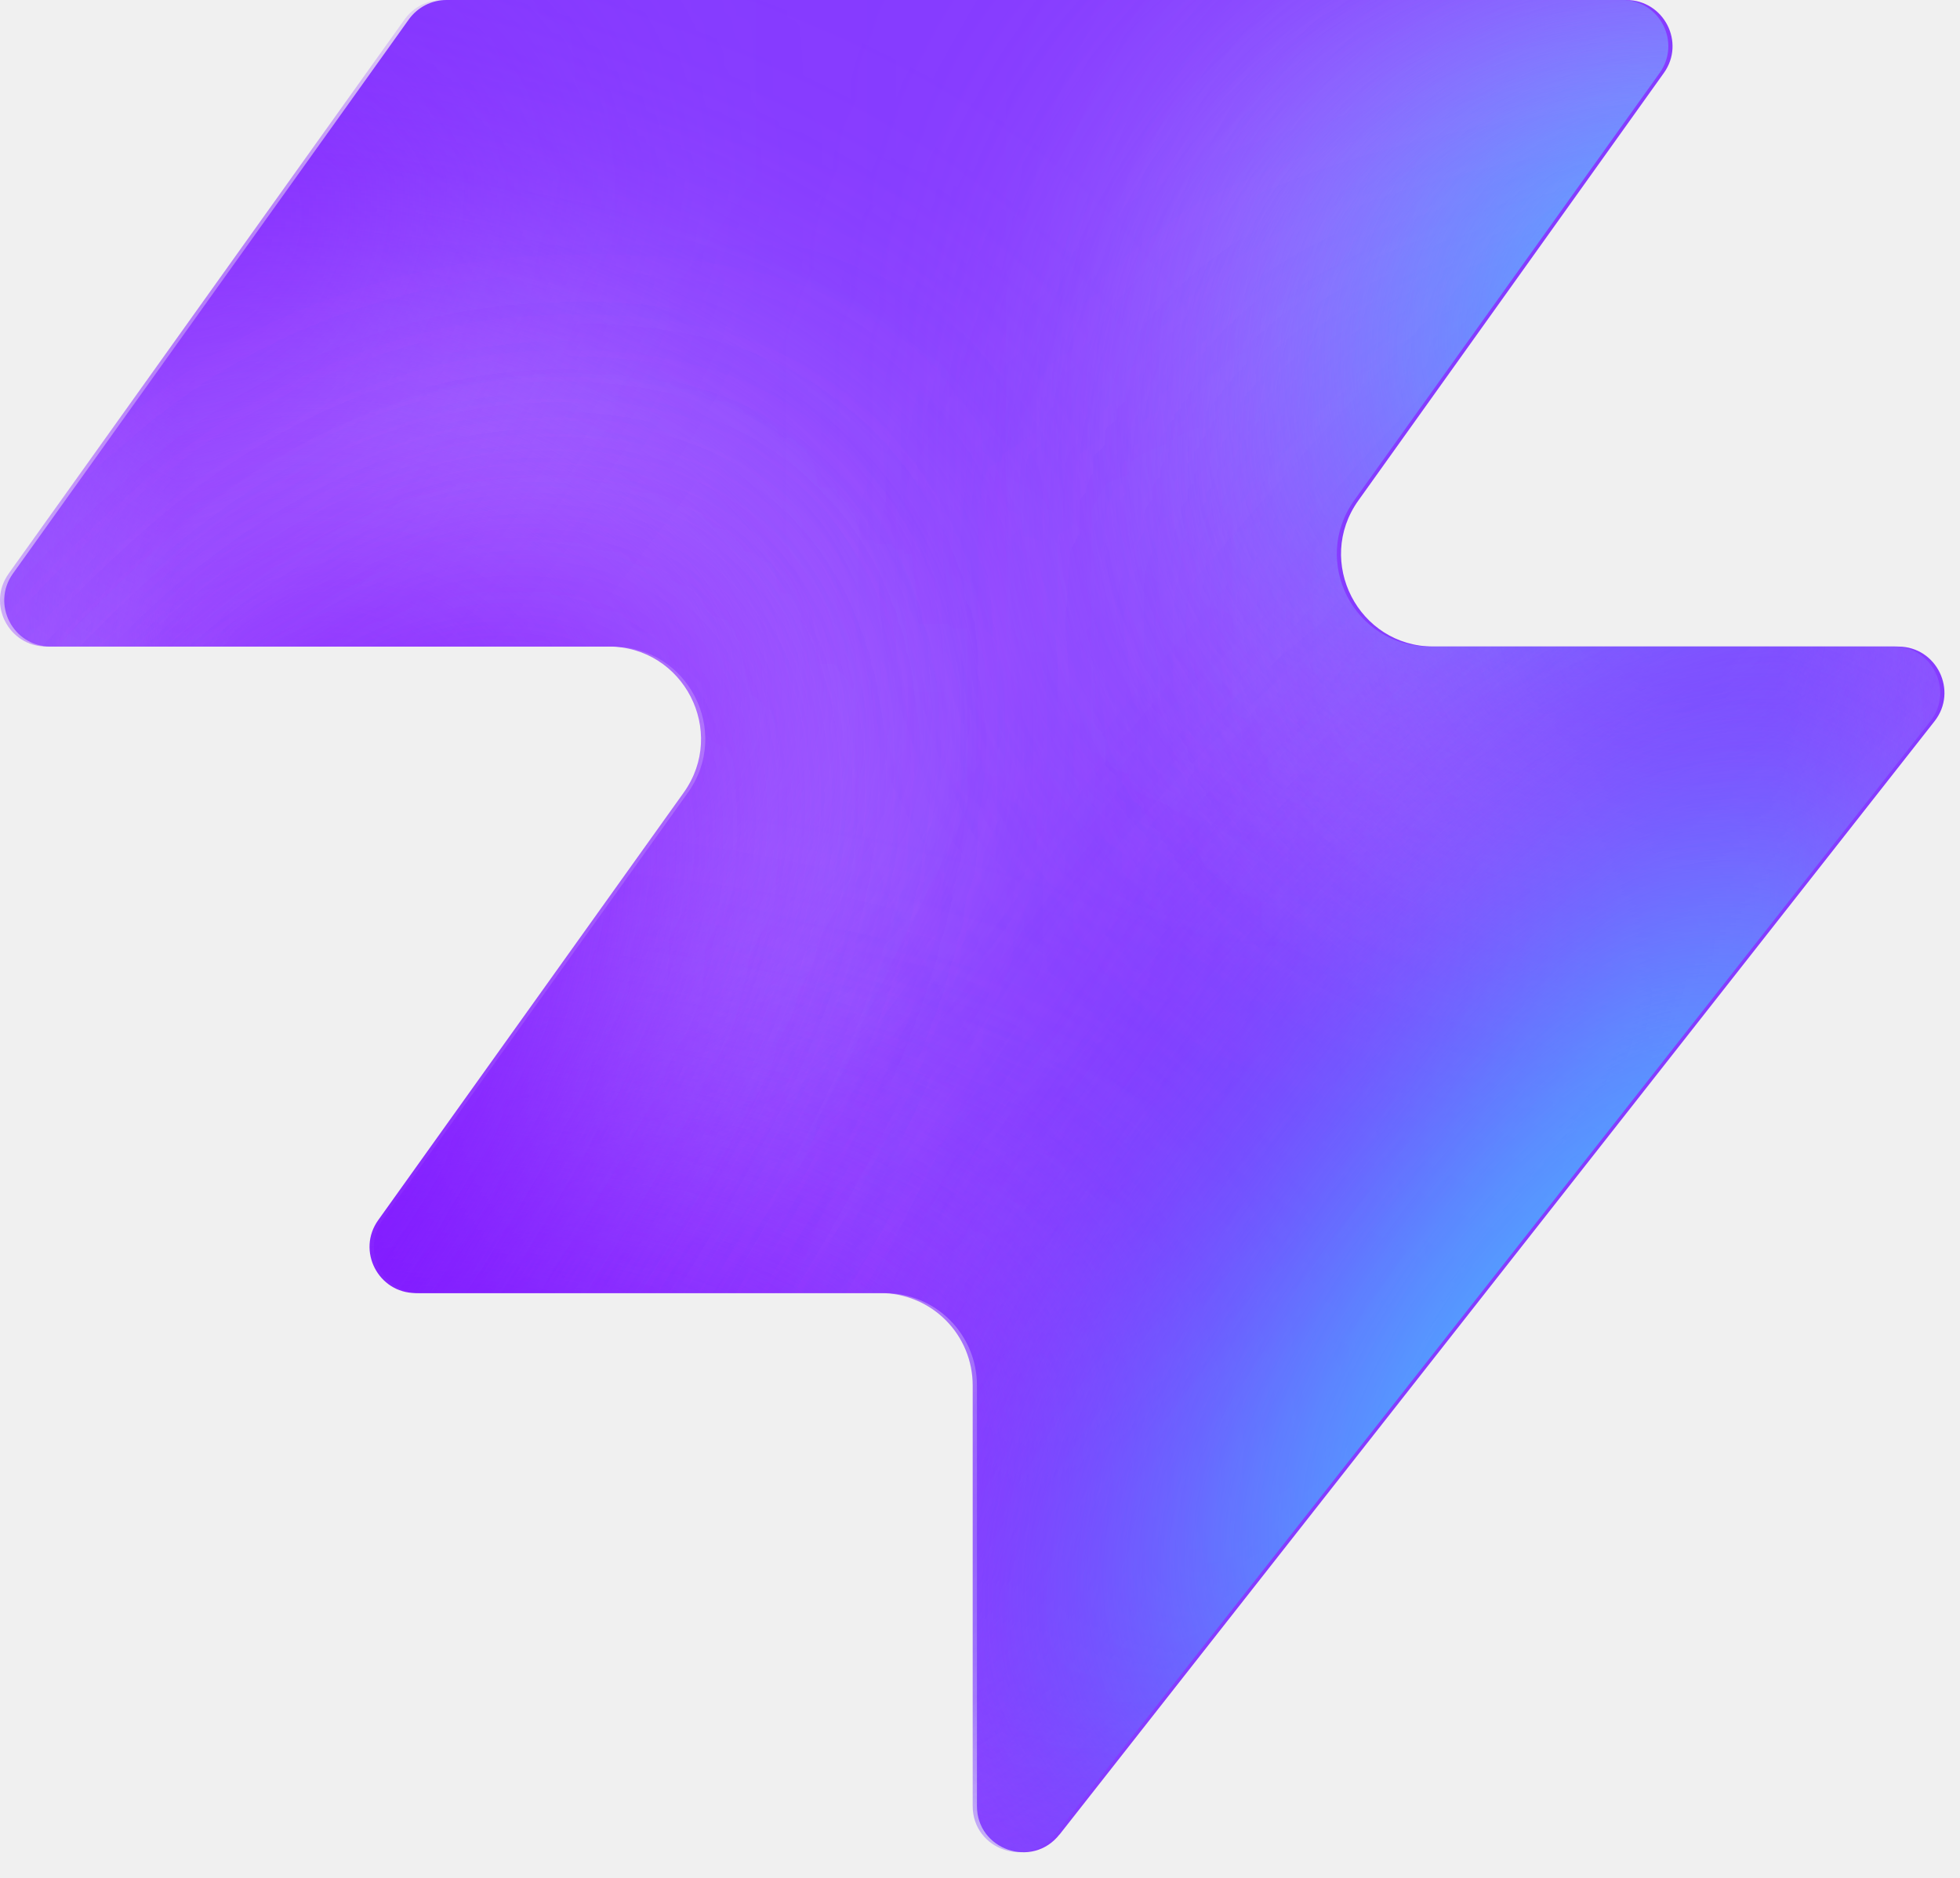
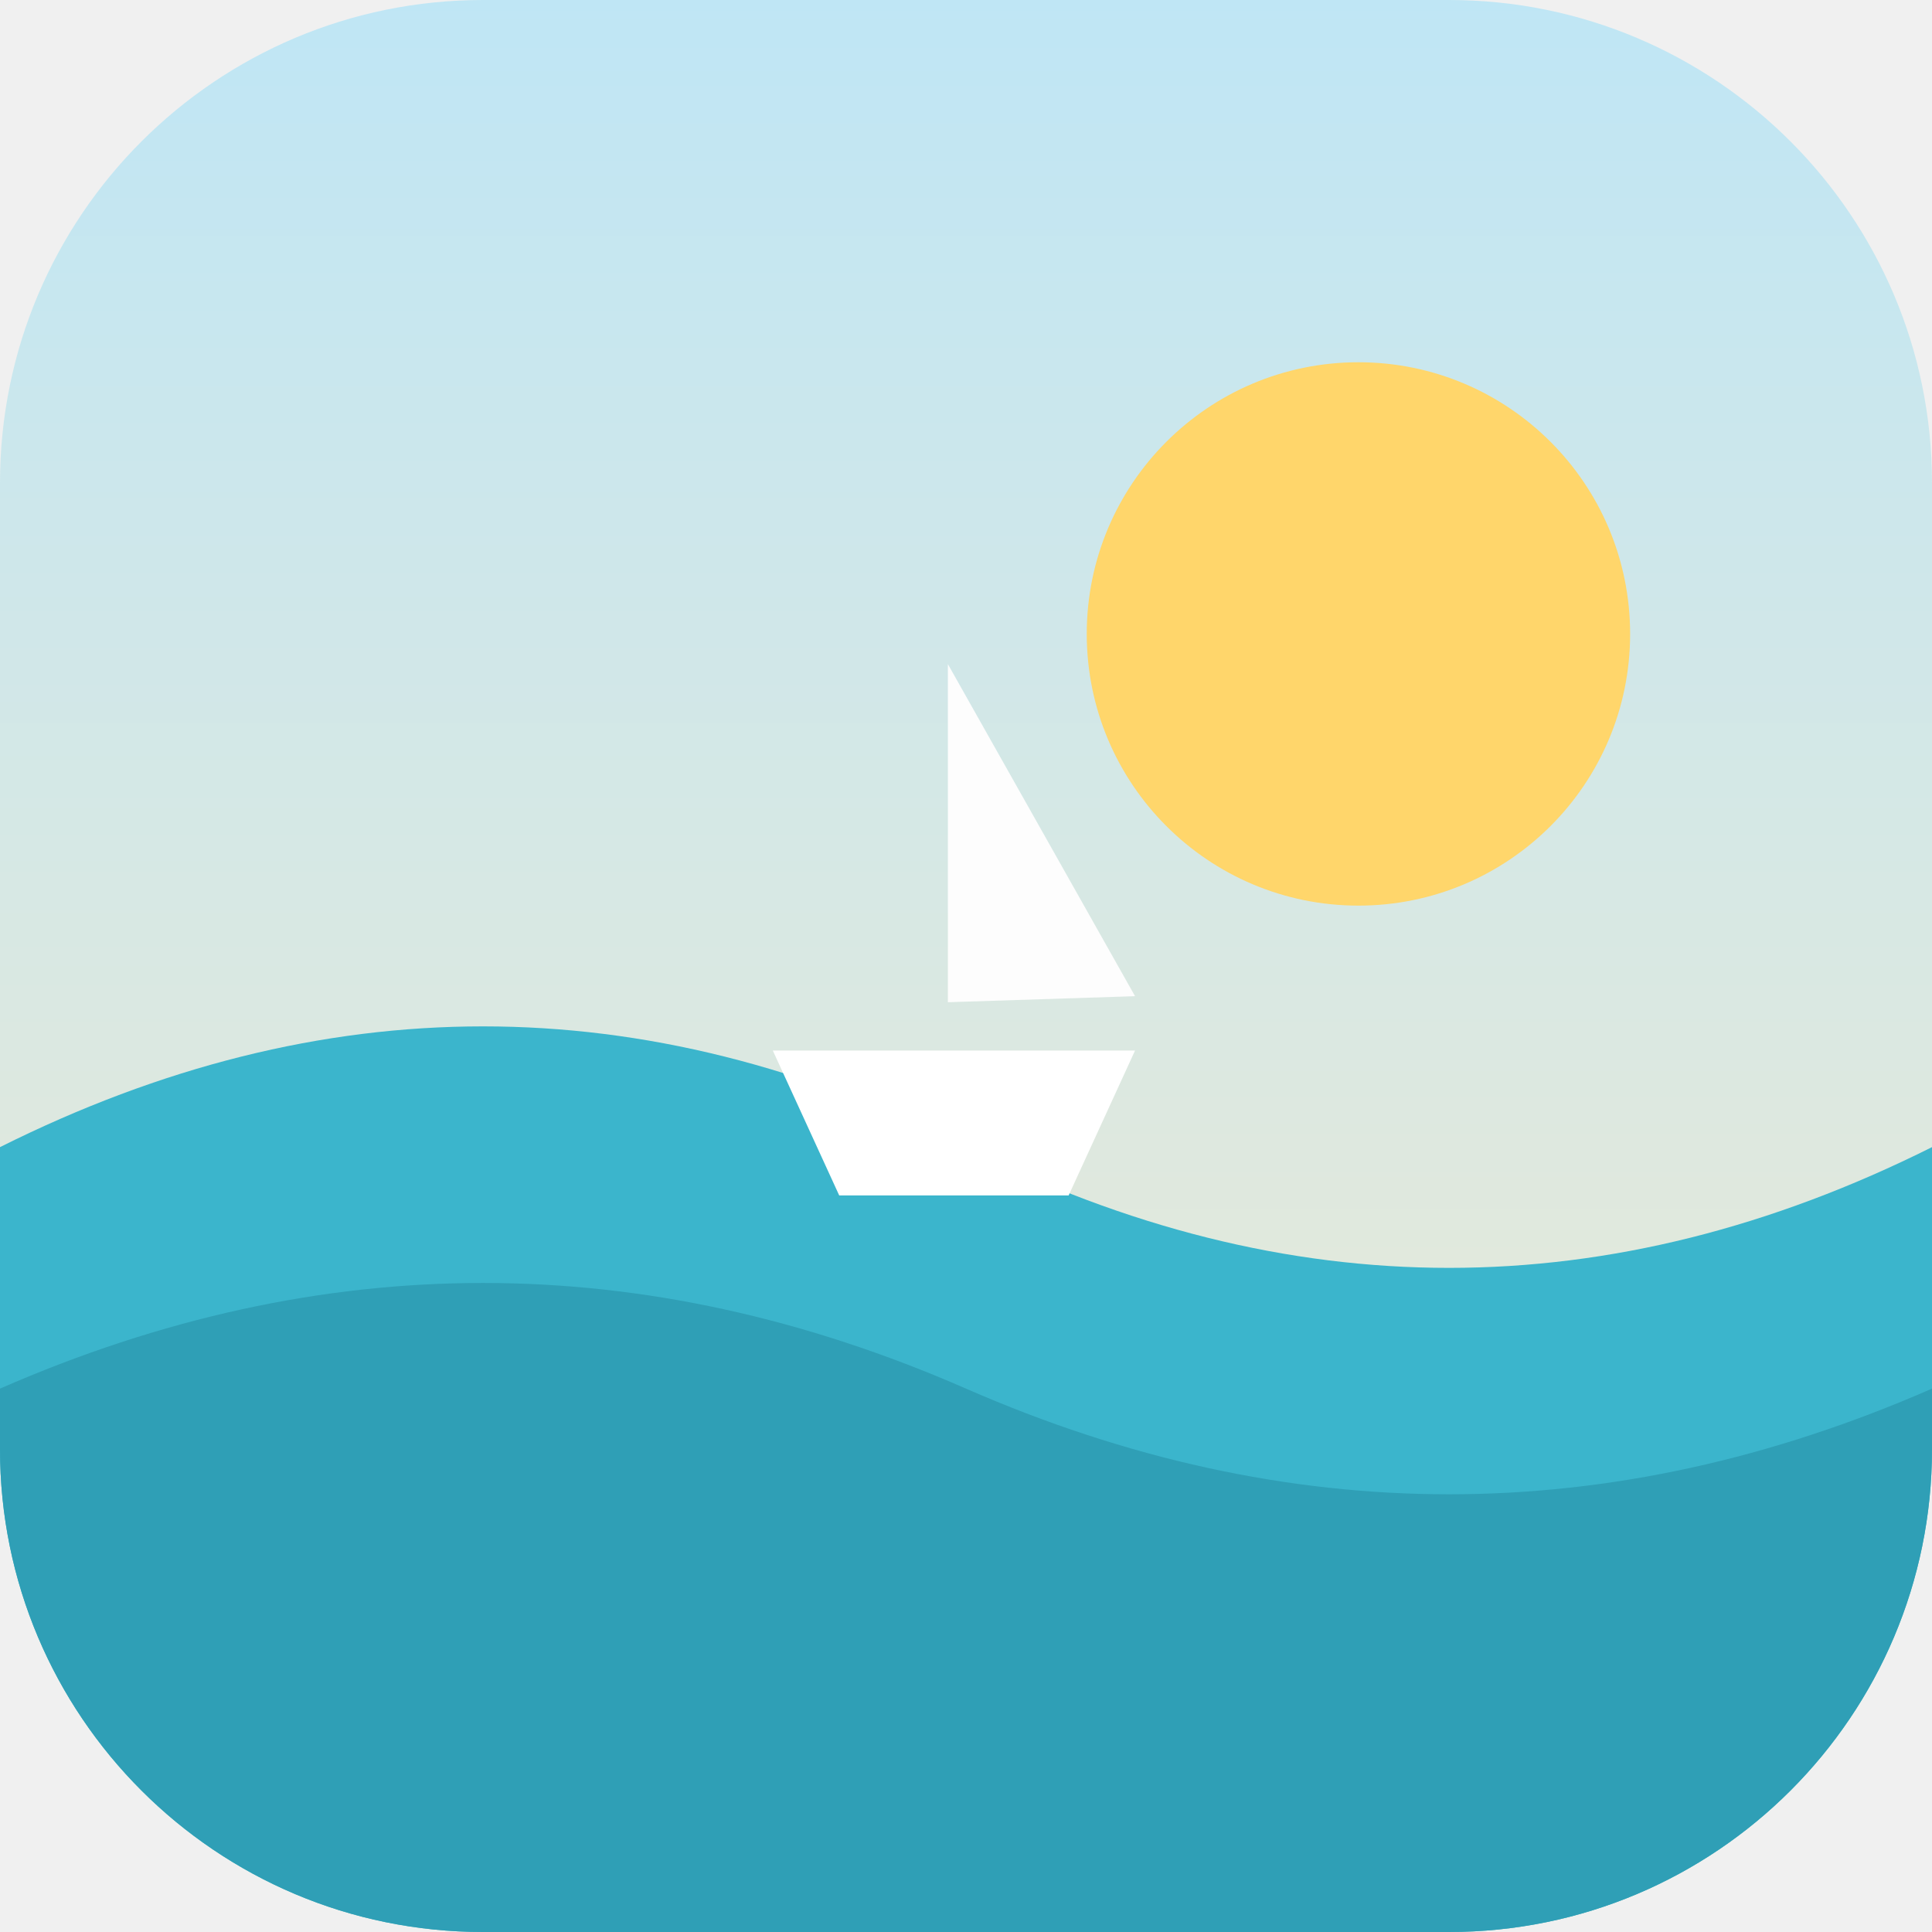
- <svg xmlns="http://www.w3.org/2000/svg" width="48" height="46" fill="none" viewBox="0 0 48 46">
-   <path fill="#863bff" d="M25.946 44.938c-.664.845-2.021.375-2.021-.698V33.937a2.26 2.26 0 0 0-2.262-2.262H10.287c-.92 0-1.456-1.04-.92-1.788l7.48-10.471c1.07-1.497 0-3.578-1.842-3.578H1.237c-.92 0-1.456-1.04-.92-1.788L10.013.474c.214-.297.556-.474.92-.474h28.894c.92 0 1.456 1.04.92 1.788l-7.48 10.471c-1.07 1.498 0 3.579 1.842 3.579h11.377c.943 0 1.473 1.088.89 1.83L25.947 44.94z" style="fill:#863bff;fill:color(display-p3 .525 .23 1);fill-opacity:1" />
-   <mask id="a" width="48" height="46" x="0" y="0" maskUnits="userSpaceOnUse" style="mask-type:alpha">
-     <path fill="#000" d="M25.842 44.938c-.664.844-2.021.375-2.021-.698V33.937a2.26 2.26 0 0 0-2.262-2.262H10.183c-.92 0-1.456-1.04-.92-1.788l7.48-10.471c1.07-1.498 0-3.579-1.842-3.579H1.133c-.92 0-1.456-1.04-.92-1.787L9.91.473c.214-.297.556-.474.92-.474h28.894c.92 0 1.456 1.04.92 1.788l-7.48 10.471c-1.07 1.498 0 3.578 1.842 3.578h11.377c.943 0 1.473 1.088.89 1.832L25.843 44.94z" style="fill:#000;fill-opacity:1" />
-   </mask>
-   <g mask="url(#a)">
-     <g filter="url(#b)">
-       <ellipse cx="5.508" cy="14.704" fill="#ede6ff" rx="5.508" ry="14.704" style="fill:#ede6ff;fill:color(display-p3 .927 .903 1);fill-opacity:1" transform="matrix(.00324 1 1 -.00324 -4.47 31.516)" />
-     </g>
-     <g filter="url(#c)">
-       <ellipse cx="10.399" cy="29.851" fill="#ede6ff" rx="10.399" ry="29.851" style="fill:#ede6ff;fill:color(display-p3 .927 .903 1);fill-opacity:1" transform="matrix(.00324 1 1 -.00324 -39.328 7.883)" />
-     </g>
-     <g filter="url(#d)">
-       <ellipse cx="5.508" cy="30.487" fill="#7e14ff" rx="5.508" ry="30.487" style="fill:#7e14ff;fill:color(display-p3 .492 .077 1);fill-opacity:1" transform="rotate(89.814 -25.913 -14.639)scale(1 -1)" />
-     </g>
-     <g filter="url(#e)">
-       <ellipse cx="5.508" cy="30.599" fill="#7e14ff" rx="5.508" ry="30.599" style="fill:#7e14ff;fill:color(display-p3 .492 .077 1);fill-opacity:1" transform="rotate(89.814 -32.644 -3.334)scale(1 -1)" />
-     </g>
-     <g filter="url(#f)">
-       <ellipse cx="5.508" cy="30.599" fill="#7e14ff" rx="5.508" ry="30.599" style="fill:#7e14ff;fill:color(display-p3 .492 .077 1);fill-opacity:1" transform="matrix(.00324 1 1 -.00324 -34.34 30.47)" />
-     </g>
-     <g filter="url(#g)">
-       <ellipse cx="14.072" cy="22.078" fill="#ede6ff" rx="14.072" ry="22.078" style="fill:#ede6ff;fill:color(display-p3 .927 .903 1);fill-opacity:1" transform="rotate(93.35 24.506 48.493)scale(-1 1)" />
-     </g>
-     <g filter="url(#h)">
-       <ellipse cx="3.47" cy="21.501" fill="#7e14ff" rx="3.47" ry="21.501" style="fill:#7e14ff;fill:color(display-p3 .492 .077 1);fill-opacity:1" transform="rotate(89.009 28.708 47.59)scale(-1 1)" />
-     </g>
-     <g filter="url(#i)">
-       <ellipse cx="3.47" cy="21.501" fill="#7e14ff" rx="3.47" ry="21.501" style="fill:#7e14ff;fill:color(display-p3 .492 .077 1);fill-opacity:1" transform="rotate(89.009 28.708 47.59)scale(-1 1)" />
-     </g>
-     <g filter="url(#j)">
-       <ellipse cx=".387" cy="8.972" fill="#7e14ff" rx="4.407" ry="29.108" style="fill:#7e14ff;fill:color(display-p3 .492 .077 1);fill-opacity:1" transform="rotate(39.51 .387 8.972)" />
-     </g>
-     <g filter="url(#k)">
-       <ellipse cx="47.523" cy="-6.092" fill="#7e14ff" rx="4.407" ry="29.108" style="fill:#7e14ff;fill:color(display-p3 .492 .077 1);fill-opacity:1" transform="rotate(37.892 47.523 -6.092)" />
-     </g>
-     <g filter="url(#l)">
-       <ellipse cx="41.412" cy="6.333" fill="#47bfff" rx="5.971" ry="9.665" style="fill:#47bfff;fill:color(display-p3 .28 .748 1);fill-opacity:1" transform="rotate(37.892 41.412 6.333)" />
-     </g>
-     <g filter="url(#m)">
-       <ellipse cx="-1.879" cy="38.332" fill="#7e14ff" rx="4.407" ry="29.108" style="fill:#7e14ff;fill:color(display-p3 .492 .077 1);fill-opacity:1" transform="rotate(37.892 -1.88 38.332)" />
-     </g>
-     <g filter="url(#n)">
-       <ellipse cx="-1.879" cy="38.332" fill="#7e14ff" rx="4.407" ry="29.108" style="fill:#7e14ff;fill:color(display-p3 .492 .077 1);fill-opacity:1" transform="rotate(37.892 -1.88 38.332)" />
-     </g>
-     <g filter="url(#o)">
-       <ellipse cx="35.651" cy="29.907" fill="#7e14ff" rx="4.407" ry="29.108" style="fill:#7e14ff;fill:color(display-p3 .492 .077 1);fill-opacity:1" transform="rotate(37.892 35.651 29.907)" />
-     </g>
-     <g filter="url(#p)">
-       <ellipse cx="38.418" cy="32.4" fill="#47bfff" rx="5.971" ry="15.297" style="fill:#47bfff;fill:color(display-p3 .28 .748 1);fill-opacity:1" transform="rotate(37.892 38.418 32.4)" />
-     </g>
+ <svg xmlns="http://www.w3.org/2000/svg" viewBox="0 0 32 32">
+   <defs>
+     <linearGradient id="sky" x1="0" y1="0" x2="0" y2="1">
+       <stop offset="0" stop-color="#bfe6f5" />
+       <stop offset="1" stop-color="#f3ead0" />
+     </linearGradient>
+     <clipPath id="round">
+       <rect width="32" height="32" rx="8" />
+     </clipPath>
+   </defs>
+   <g clip-path="url(#round)">
+     <rect width="32" height="32" fill="url(#sky)" />
+     <circle cx="22.5" cy="10.5" r="4.5" fill="#ffd66b" />
+     <path d="M0 19 Q8 15 16 19 T32 19 V32 H0 Z" fill="#3bb5cc" />
+     <path d="M0 23 Q8 19.5 16 23 T32 23 V32 H0 Z" fill="#2f9fb6" />
+     <path d="M12.8 17.4 h6 l-1.1 2.4 h-3.8 z" fill="#ffffff" />
+     <path d="M15.7 11 v5.6 l3.1 -0.1 z" fill="#fdfdfd" />
  </g>
-   <defs>
-     <filter id="b" width="60.045" height="41.654" x="-19.77" y="16.149" color-interpolation-filters="sRGB" filterUnits="userSpaceOnUse">
-       <feFlood flood-opacity="0" result="BackgroundImageFix" />
-       <feBlend in="SourceGraphic" in2="BackgroundImageFix" result="shape" />
-       <feGaussianBlur result="effect1_foregroundBlur_2002_17158" stdDeviation="7.659" />
-     </filter>
-     <filter id="c" width="90.34" height="51.437" x="-54.613" y="-7.533" color-interpolation-filters="sRGB" filterUnits="userSpaceOnUse">
-       <feFlood flood-opacity="0" result="BackgroundImageFix" />
-       <feBlend in="SourceGraphic" in2="BackgroundImageFix" result="shape" />
-       <feGaussianBlur result="effect1_foregroundBlur_2002_17158" stdDeviation="7.659" />
-     </filter>
-     <filter id="d" width="79.355" height="29.4" x="-49.64" y="2.03" color-interpolation-filters="sRGB" filterUnits="userSpaceOnUse">
-       <feFlood flood-opacity="0" result="BackgroundImageFix" />
-       <feBlend in="SourceGraphic" in2="BackgroundImageFix" result="shape" />
-       <feGaussianBlur result="effect1_foregroundBlur_2002_17158" stdDeviation="4.596" />
-     </filter>
-     <filter id="e" width="79.579" height="29.4" x="-45.045" y="20.029" color-interpolation-filters="sRGB" filterUnits="userSpaceOnUse">
-       <feFlood flood-opacity="0" result="BackgroundImageFix" />
-       <feBlend in="SourceGraphic" in2="BackgroundImageFix" result="shape" />
-       <feGaussianBlur result="effect1_foregroundBlur_2002_17158" stdDeviation="4.596" />
-     </filter>
-     <filter id="f" width="79.579" height="29.4" x="-43.513" y="21.178" color-interpolation-filters="sRGB" filterUnits="userSpaceOnUse">
-       <feFlood flood-opacity="0" result="BackgroundImageFix" />
-       <feBlend in="SourceGraphic" in2="BackgroundImageFix" result="shape" />
-       <feGaussianBlur result="effect1_foregroundBlur_2002_17158" stdDeviation="4.596" />
-     </filter>
-     <filter id="g" width="74.749" height="58.852" x="15.756" y="-17.901" color-interpolation-filters="sRGB" filterUnits="userSpaceOnUse">
-       <feFlood flood-opacity="0" result="BackgroundImageFix" />
-       <feBlend in="SourceGraphic" in2="BackgroundImageFix" result="shape" />
-       <feGaussianBlur result="effect1_foregroundBlur_2002_17158" stdDeviation="7.659" />
-     </filter>
-     <filter id="h" width="61.377" height="25.362" x="23.548" y="2.284" color-interpolation-filters="sRGB" filterUnits="userSpaceOnUse">
-       <feFlood flood-opacity="0" result="BackgroundImageFix" />
-       <feBlend in="SourceGraphic" in2="BackgroundImageFix" result="shape" />
-       <feGaussianBlur result="effect1_foregroundBlur_2002_17158" stdDeviation="4.596" />
-     </filter>
-     <filter id="i" width="61.377" height="25.362" x="23.548" y="2.284" color-interpolation-filters="sRGB" filterUnits="userSpaceOnUse">
-       <feFlood flood-opacity="0" result="BackgroundImageFix" />
-       <feBlend in="SourceGraphic" in2="BackgroundImageFix" result="shape" />
-       <feGaussianBlur result="effect1_foregroundBlur_2002_17158" stdDeviation="4.596" />
-     </filter>
-     <filter id="j" width="56.045" height="63.649" x="-27.636" y="-22.853" color-interpolation-filters="sRGB" filterUnits="userSpaceOnUse">
-       <feFlood flood-opacity="0" result="BackgroundImageFix" />
-       <feBlend in="SourceGraphic" in2="BackgroundImageFix" result="shape" />
-       <feGaussianBlur result="effect1_foregroundBlur_2002_17158" stdDeviation="4.596" />
-     </filter>
-     <filter id="k" width="54.814" height="64.646" x="20.116" y="-38.415" color-interpolation-filters="sRGB" filterUnits="userSpaceOnUse">
-       <feFlood flood-opacity="0" result="BackgroundImageFix" />
-       <feBlend in="SourceGraphic" in2="BackgroundImageFix" result="shape" />
-       <feGaussianBlur result="effect1_foregroundBlur_2002_17158" stdDeviation="4.596" />
-     </filter>
-     <filter id="l" width="33.541" height="35.313" x="24.641" y="-11.323" color-interpolation-filters="sRGB" filterUnits="userSpaceOnUse">
-       <feFlood flood-opacity="0" result="BackgroundImageFix" />
-       <feBlend in="SourceGraphic" in2="BackgroundImageFix" result="shape" />
-       <feGaussianBlur result="effect1_foregroundBlur_2002_17158" stdDeviation="4.596" />
-     </filter>
-     <filter id="m" width="54.814" height="64.646" x="-29.286" y="6.009" color-interpolation-filters="sRGB" filterUnits="userSpaceOnUse">
-       <feFlood flood-opacity="0" result="BackgroundImageFix" />
-       <feBlend in="SourceGraphic" in2="BackgroundImageFix" result="shape" />
-       <feGaussianBlur result="effect1_foregroundBlur_2002_17158" stdDeviation="4.596" />
-     </filter>
-     <filter id="n" width="54.814" height="64.646" x="-29.286" y="6.009" color-interpolation-filters="sRGB" filterUnits="userSpaceOnUse">
-       <feFlood flood-opacity="0" result="BackgroundImageFix" />
-       <feBlend in="SourceGraphic" in2="BackgroundImageFix" result="shape" />
-       <feGaussianBlur result="effect1_foregroundBlur_2002_17158" stdDeviation="4.596" />
-     </filter>
-     <filter id="o" width="54.814" height="64.646" x="8.244" y="-2.416" color-interpolation-filters="sRGB" filterUnits="userSpaceOnUse">
-       <feFlood flood-opacity="0" result="BackgroundImageFix" />
-       <feBlend in="SourceGraphic" in2="BackgroundImageFix" result="shape" />
-       <feGaussianBlur result="effect1_foregroundBlur_2002_17158" stdDeviation="4.596" />
-     </filter>
-     <filter id="p" width="39.409" height="43.623" x="18.713" y="10.588" color-interpolation-filters="sRGB" filterUnits="userSpaceOnUse">
-       <feFlood flood-opacity="0" result="BackgroundImageFix" />
-       <feBlend in="SourceGraphic" in2="BackgroundImageFix" result="shape" />
-       <feGaussianBlur result="effect1_foregroundBlur_2002_17158" stdDeviation="4.596" />
-     </filter>
-   </defs>
</svg>
